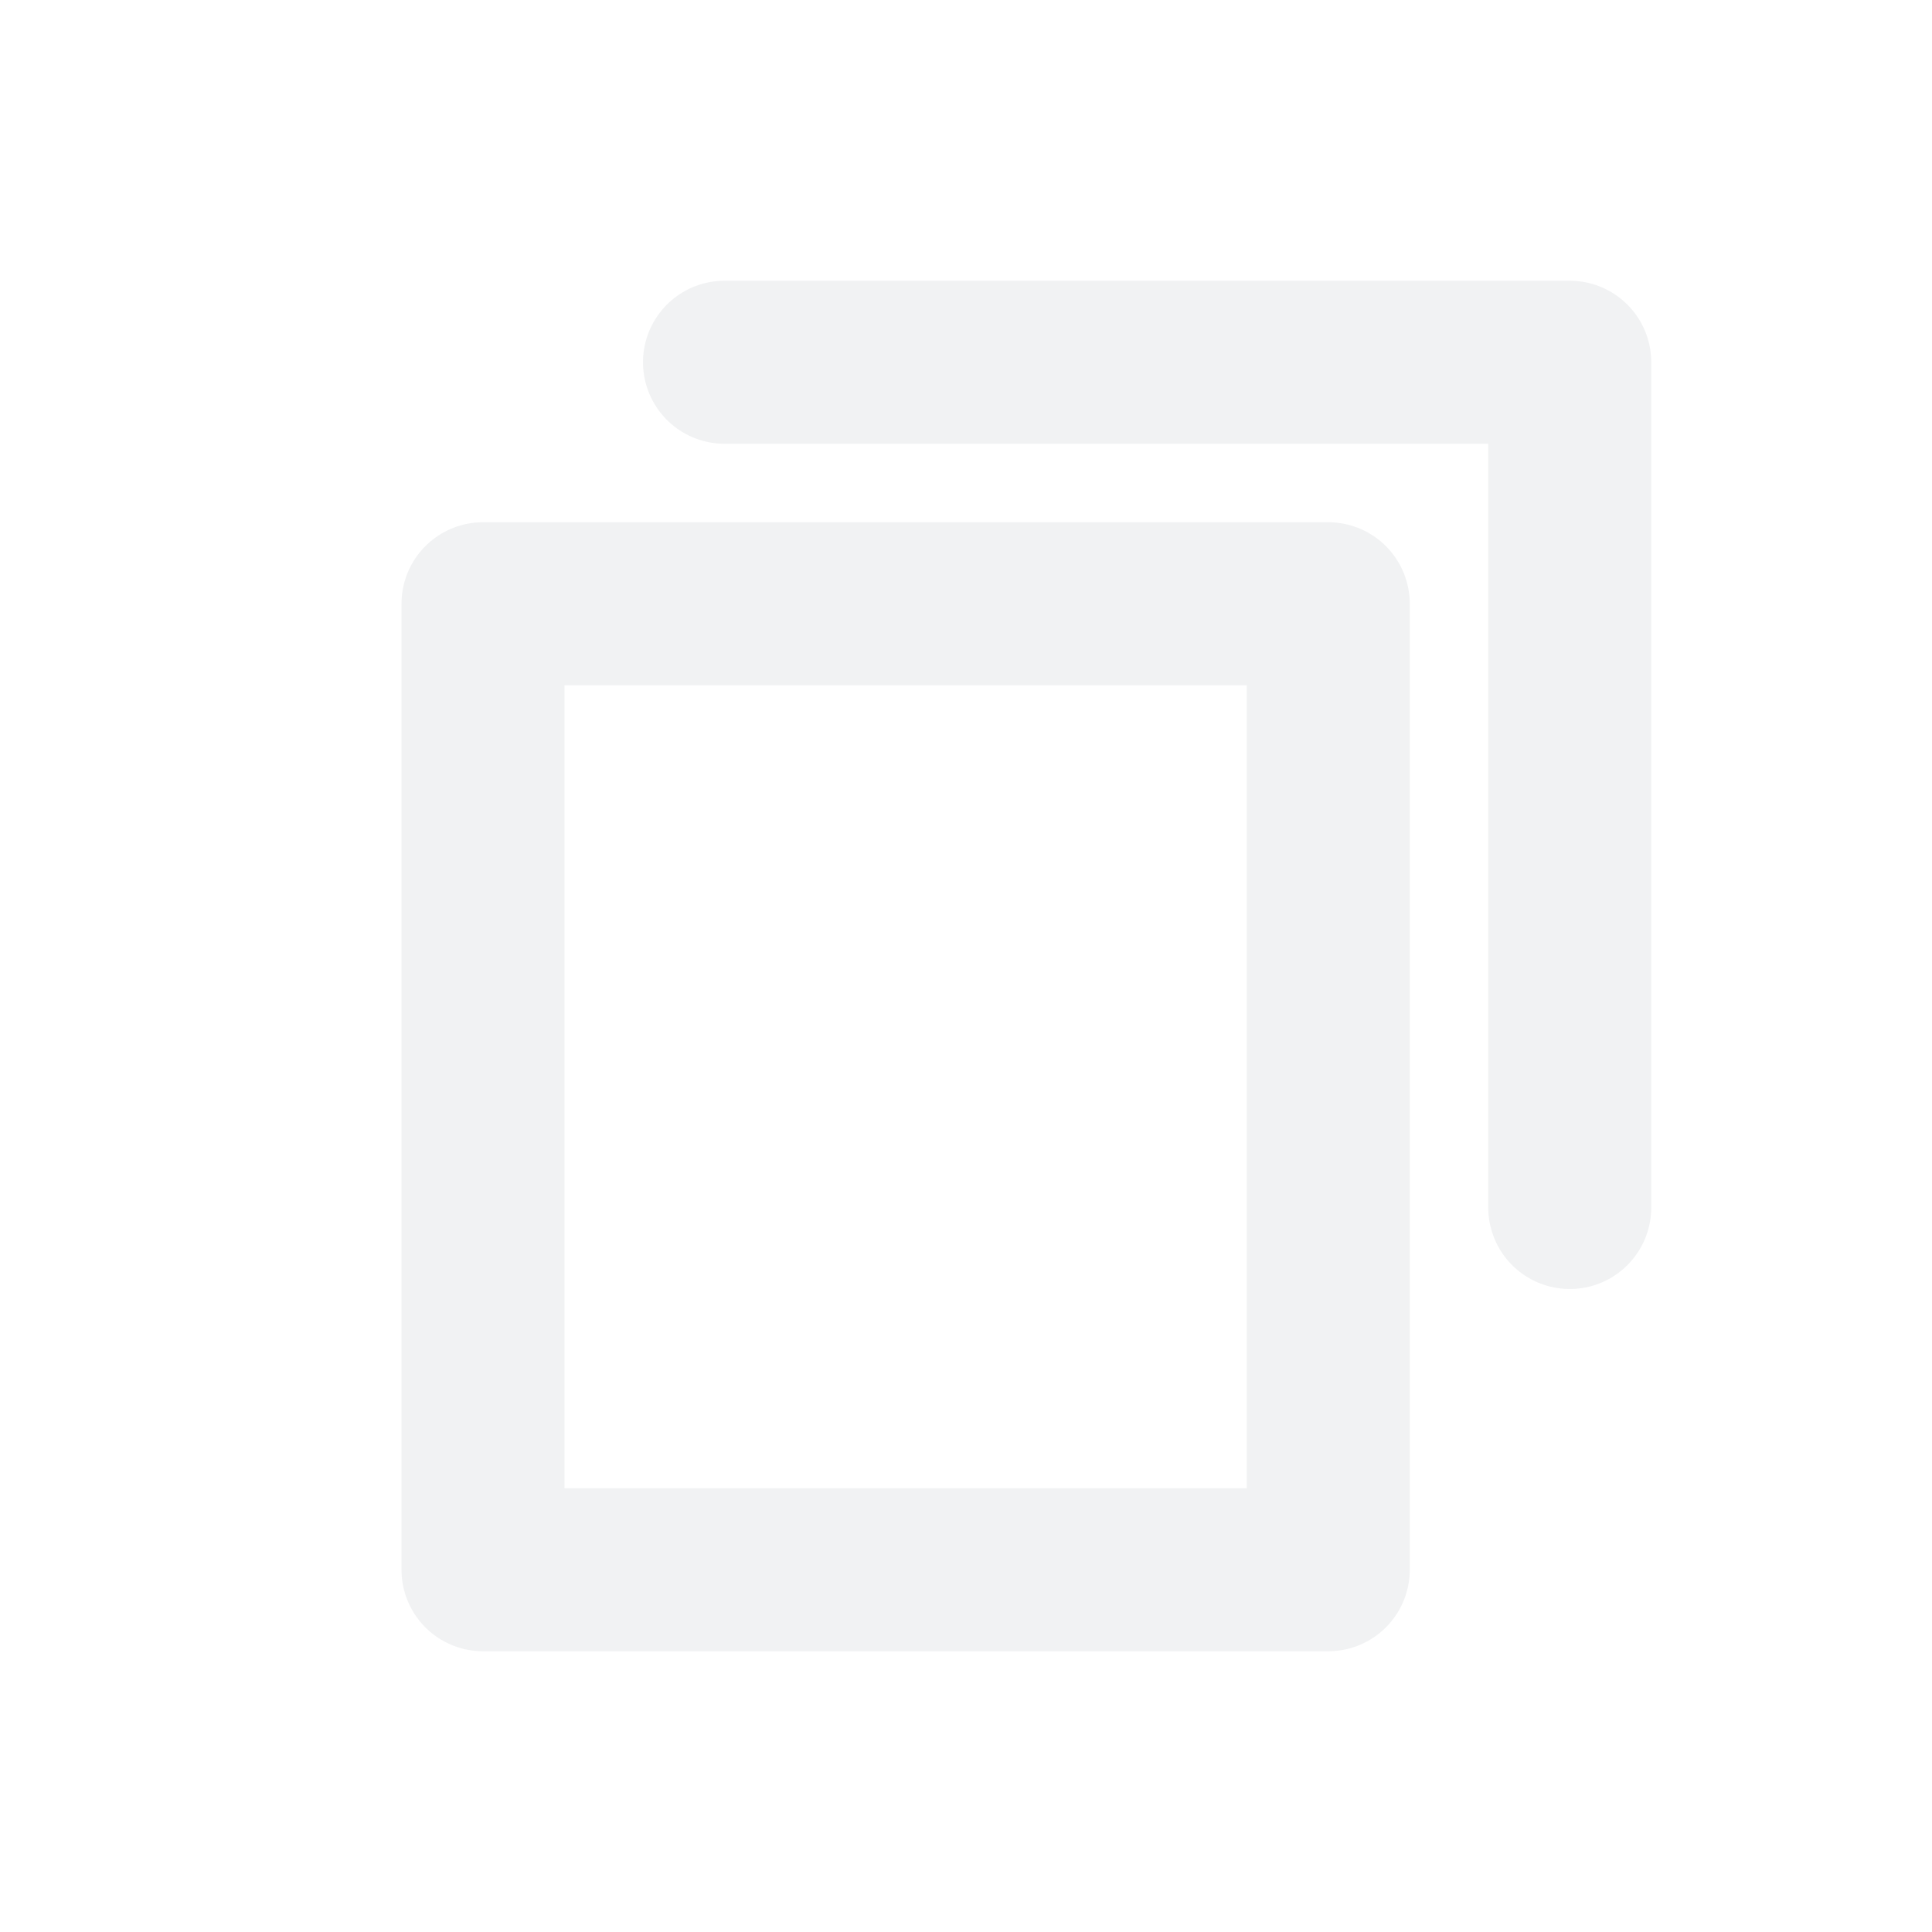
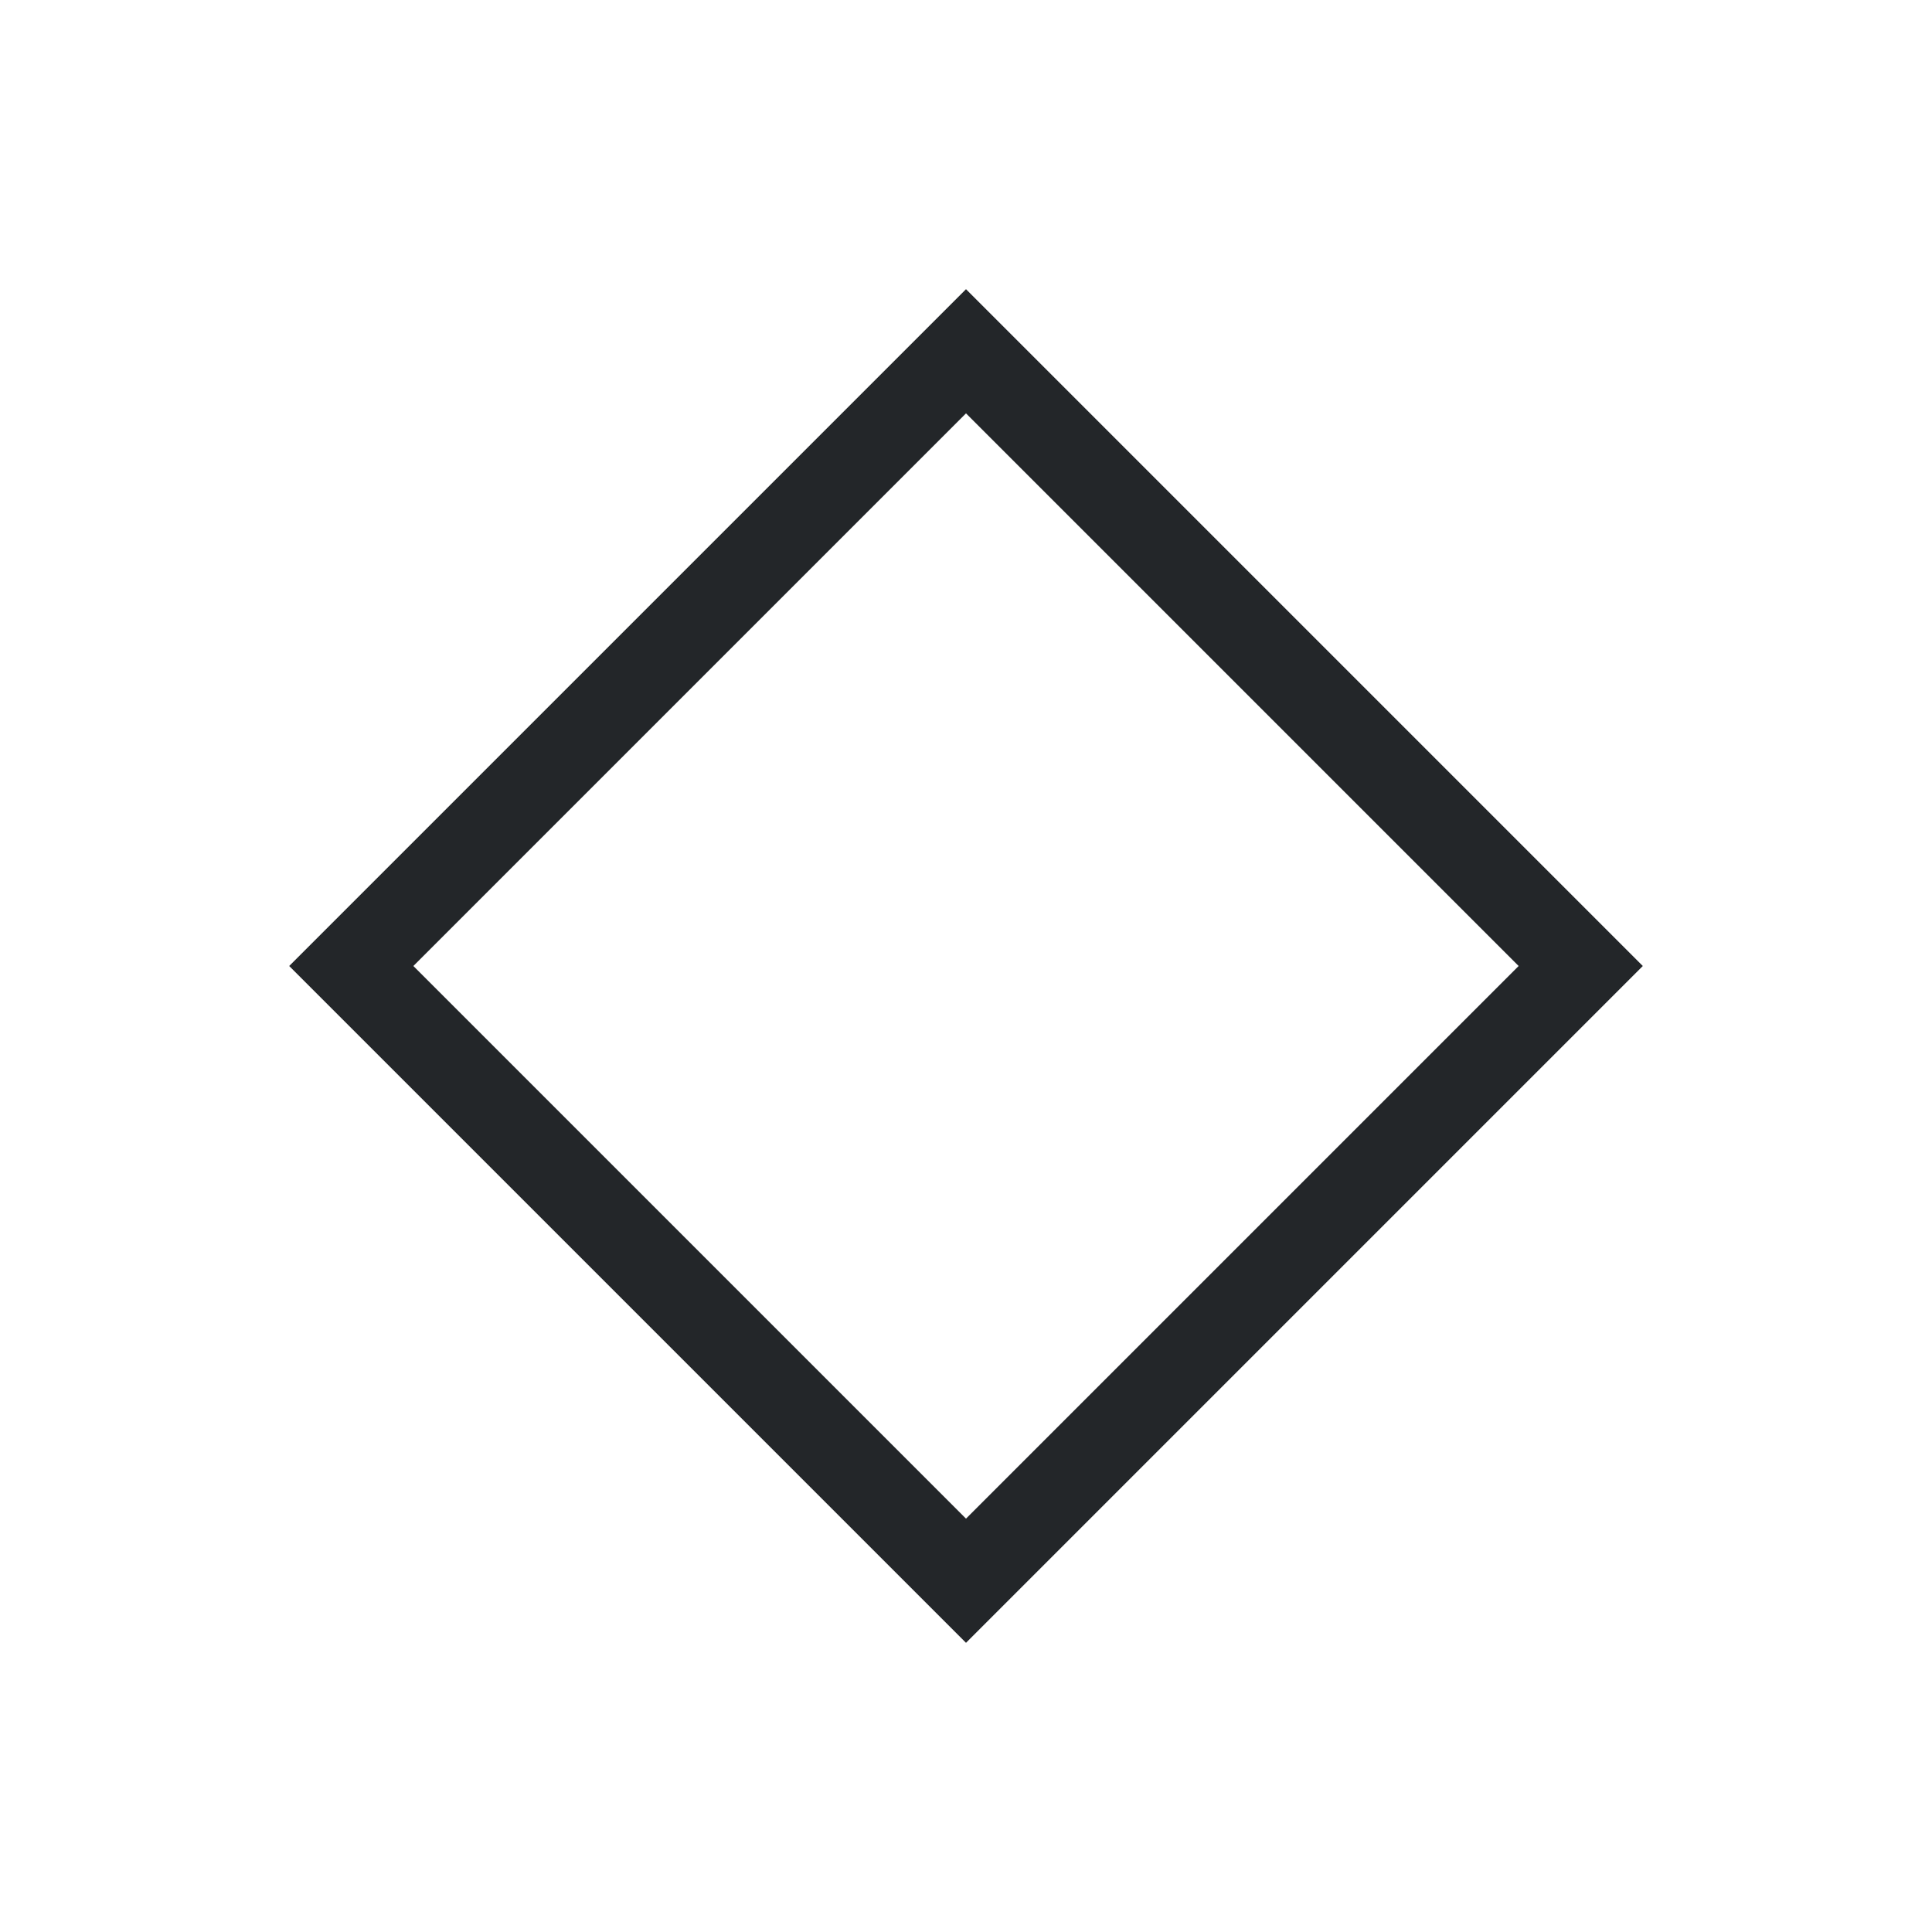
- <svg xmlns="http://www.w3.org/2000/svg" width="16" height="16" viewBox="0 0 16 16">
-   <style>.ColorScheme-Text { color: #f1f2f3; }</style>
-   <path class="ColorScheme-Text" d="M4 5H11V13H4ZM6 3H13V10" fill="none" stroke="currentColor" stroke-width="1.35" stroke-linecap="round" stroke-linejoin="round" />
+ <svg xmlns="http://www.w3.org/2000/svg" height="22" width="22">
+   <style type="text/css" id="current-color-scheme">
+         .ColorScheme-Text {
+             color:#232629;
+         }
+     </style>
+   <path d="M11 3.293L3.293 11 11 18.707 18.707 11zm0 1.414L17.293 11 11 17.293 4.707 11z" class="ColorScheme-Text" fill="currentColor" />
</svg>
